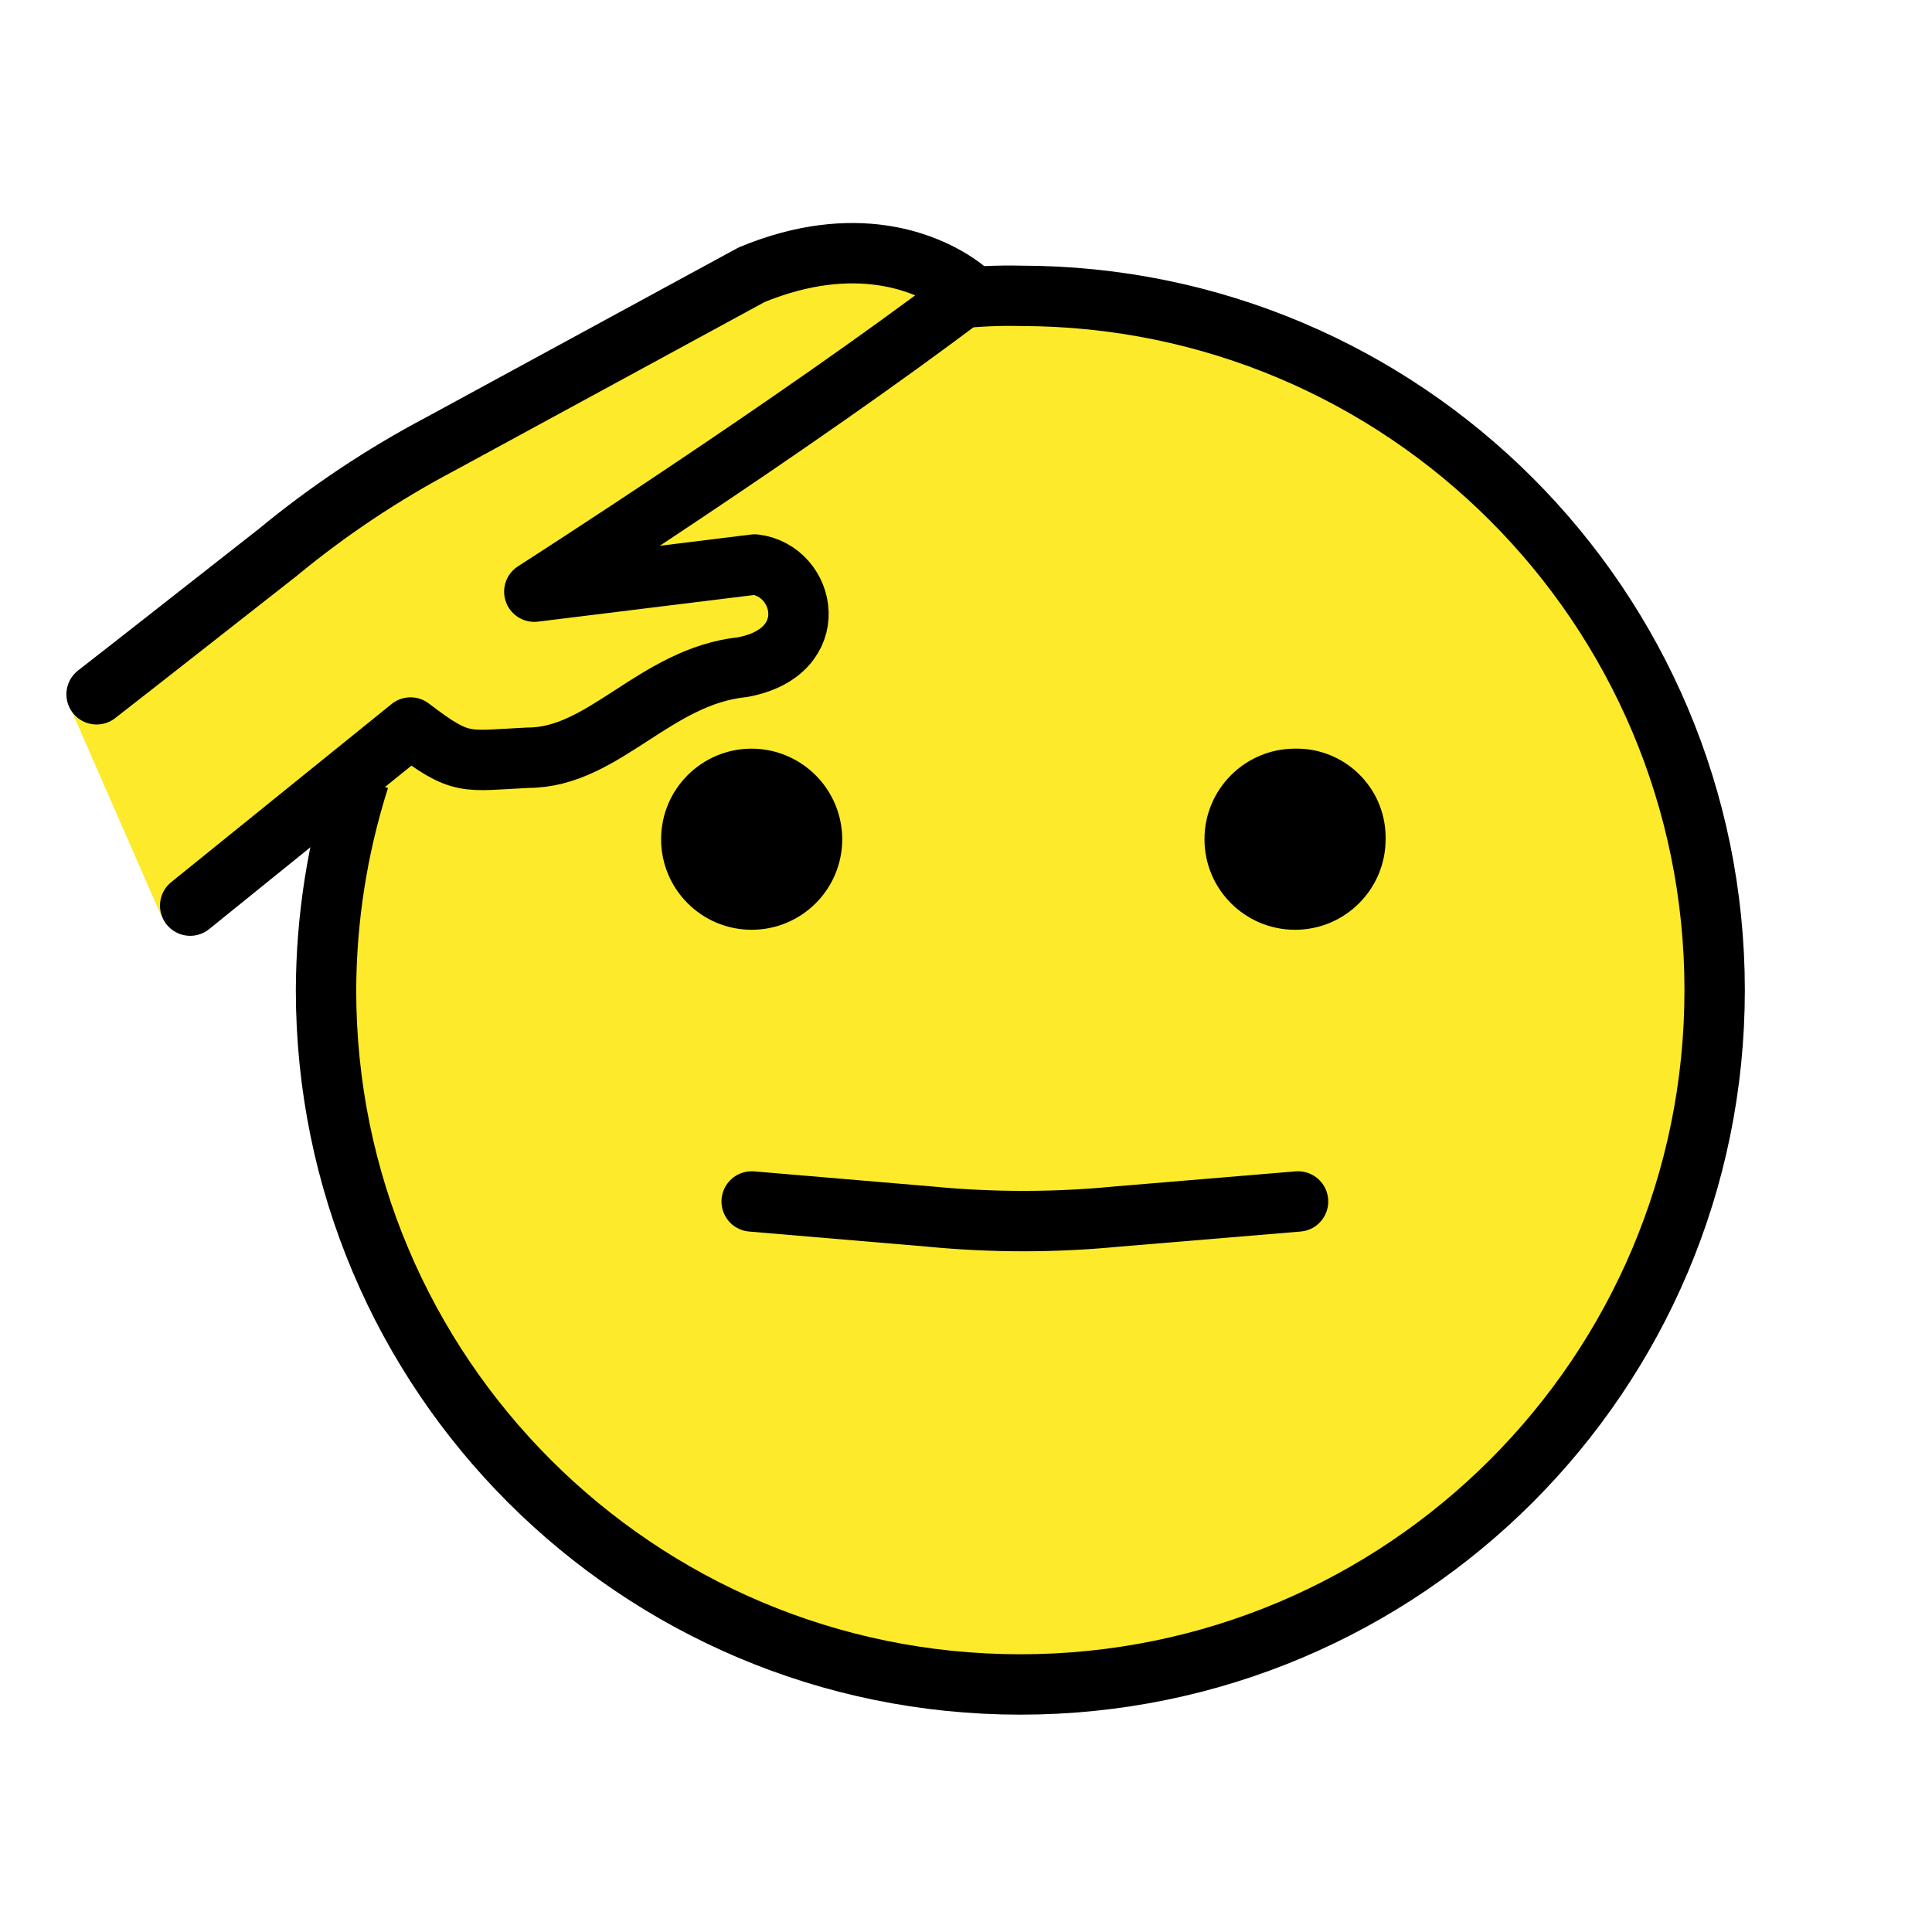
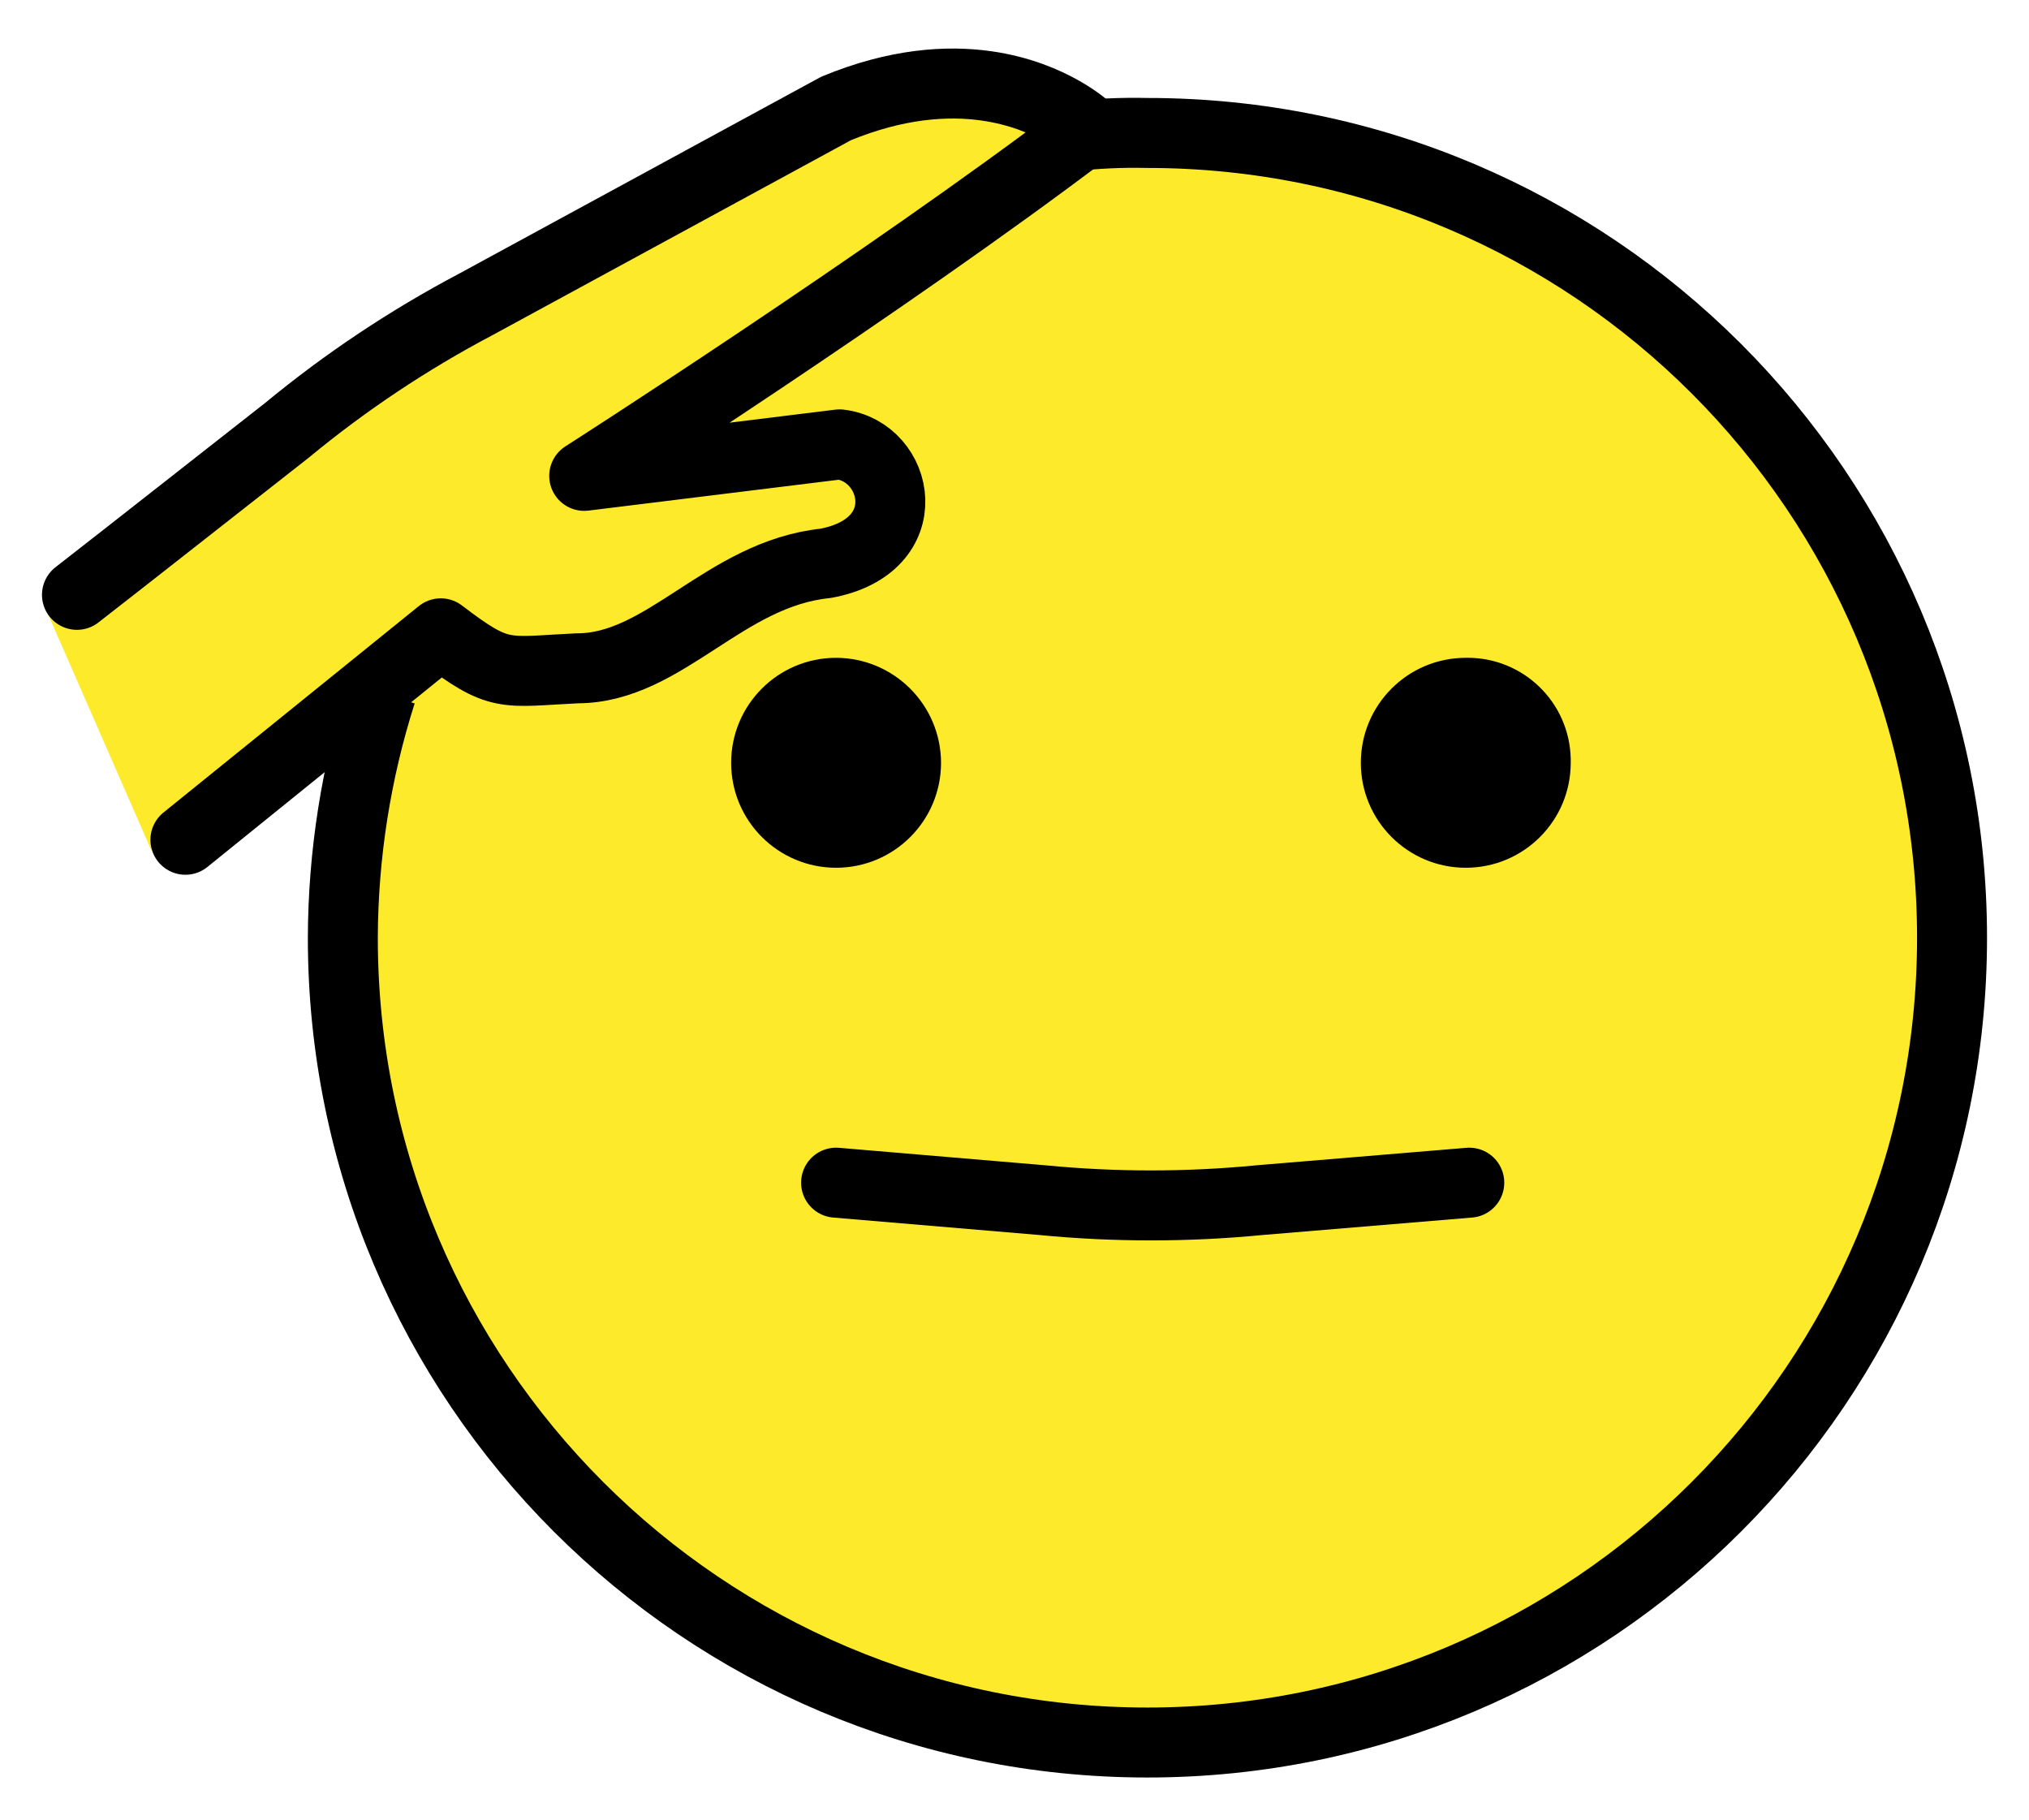
- <svg xmlns="http://www.w3.org/2000/svg" id="emoji" viewBox="4 4 64 64">
+ <svg xmlns="http://www.w3.org/2000/svg" id="emoji" viewBox="5 10 58 52">
  <g id="color">
    <g id="salute">
      <path fill="#fcea2b" d="M38,13.7c-12.703,0-23,10.297-23,23s10.297,23,23,23,23-10.297,23-23c-.002-12.702-10.298-22.998-23-23Z" />
      <path fill="#fcea2b" d="M10,34.3l6.6-6.3c1.7,1.3,2.6,.9,4.7,.8,2-.1,3.3-2.3,5.6-2.7,2.1-.4,3.3-1.5,2.6-2.8-.504-.688-1.372-1.004-2.2-.8-2.1,.5-4.7,1.4-6.5,1,0,0,7.899-5.172,13.699-9.472,.221-.134,.291-.422,.157-.643-.039-.064-.093-.118-.157-.157-.8-.5-2.899-1.128-6.099,.272l-13,6.8s-5.251,4.252-8.151,6.452l-.902,.74,2.978,6.808h.675Z" />
    </g>
  </g>
  <g id="line">
    <g id="line-2">
      <g id="line-3">
        <path fill="none" stroke="#000" stroke-miterlimit="10" stroke-width="2" d="M35.6,13.9c.73-.083,1.465-.117,2.2-.1,12.703,0,23,10.297,23,23s-10.297,23-23,23-23-10.297-23-23h0c.008-2.376,.379-4.736,1.1-7" />
        <path fill="none" stroke="#000" stroke-linecap="round" stroke-linejoin="round" stroke-width="2" d="M28.9,43.8l5.9,.5c2.062,.2,4.138,.2,6.2,0l6-.5" />
        <path d="M31.9,31.8c0,1.657-1.343,3-3,3s-3-1.343-3-3,1.343-3,3-3h0c1.655,.005,2.995,1.345,3,3" />
        <path d="M49.9,31.8c0,1.657-1.343,3-3,3s-3-1.343-3-3,1.343-3,3-3h0c1.627-.03,2.97,1.265,3,2.892,.001,.036,.001,.072,0,.108" />
      </g>
      <path fill="none" stroke="#000" stroke-linecap="round" stroke-linejoin="round" stroke-width="2" d="M10.3,34l7.3-5.9c1.7,1.3,1.8,1.1,3.9,1,2.5,0,4.2-2.7,7.1-3,2.7-.5,2.1-3.2,.4-3.4l-7.3,.9s8.6-5.5,14.4-9.9c0,0-1.016-.977-2.9-1.245-1.131-.161-2.575-.067-4.3,.645l-10.3,5.6c-1.918,1.012-3.728,2.219-5.4,3.6-2.3,1.8-4.2,3.3-6,4.7" />
    </g>
  </g>
</svg>
